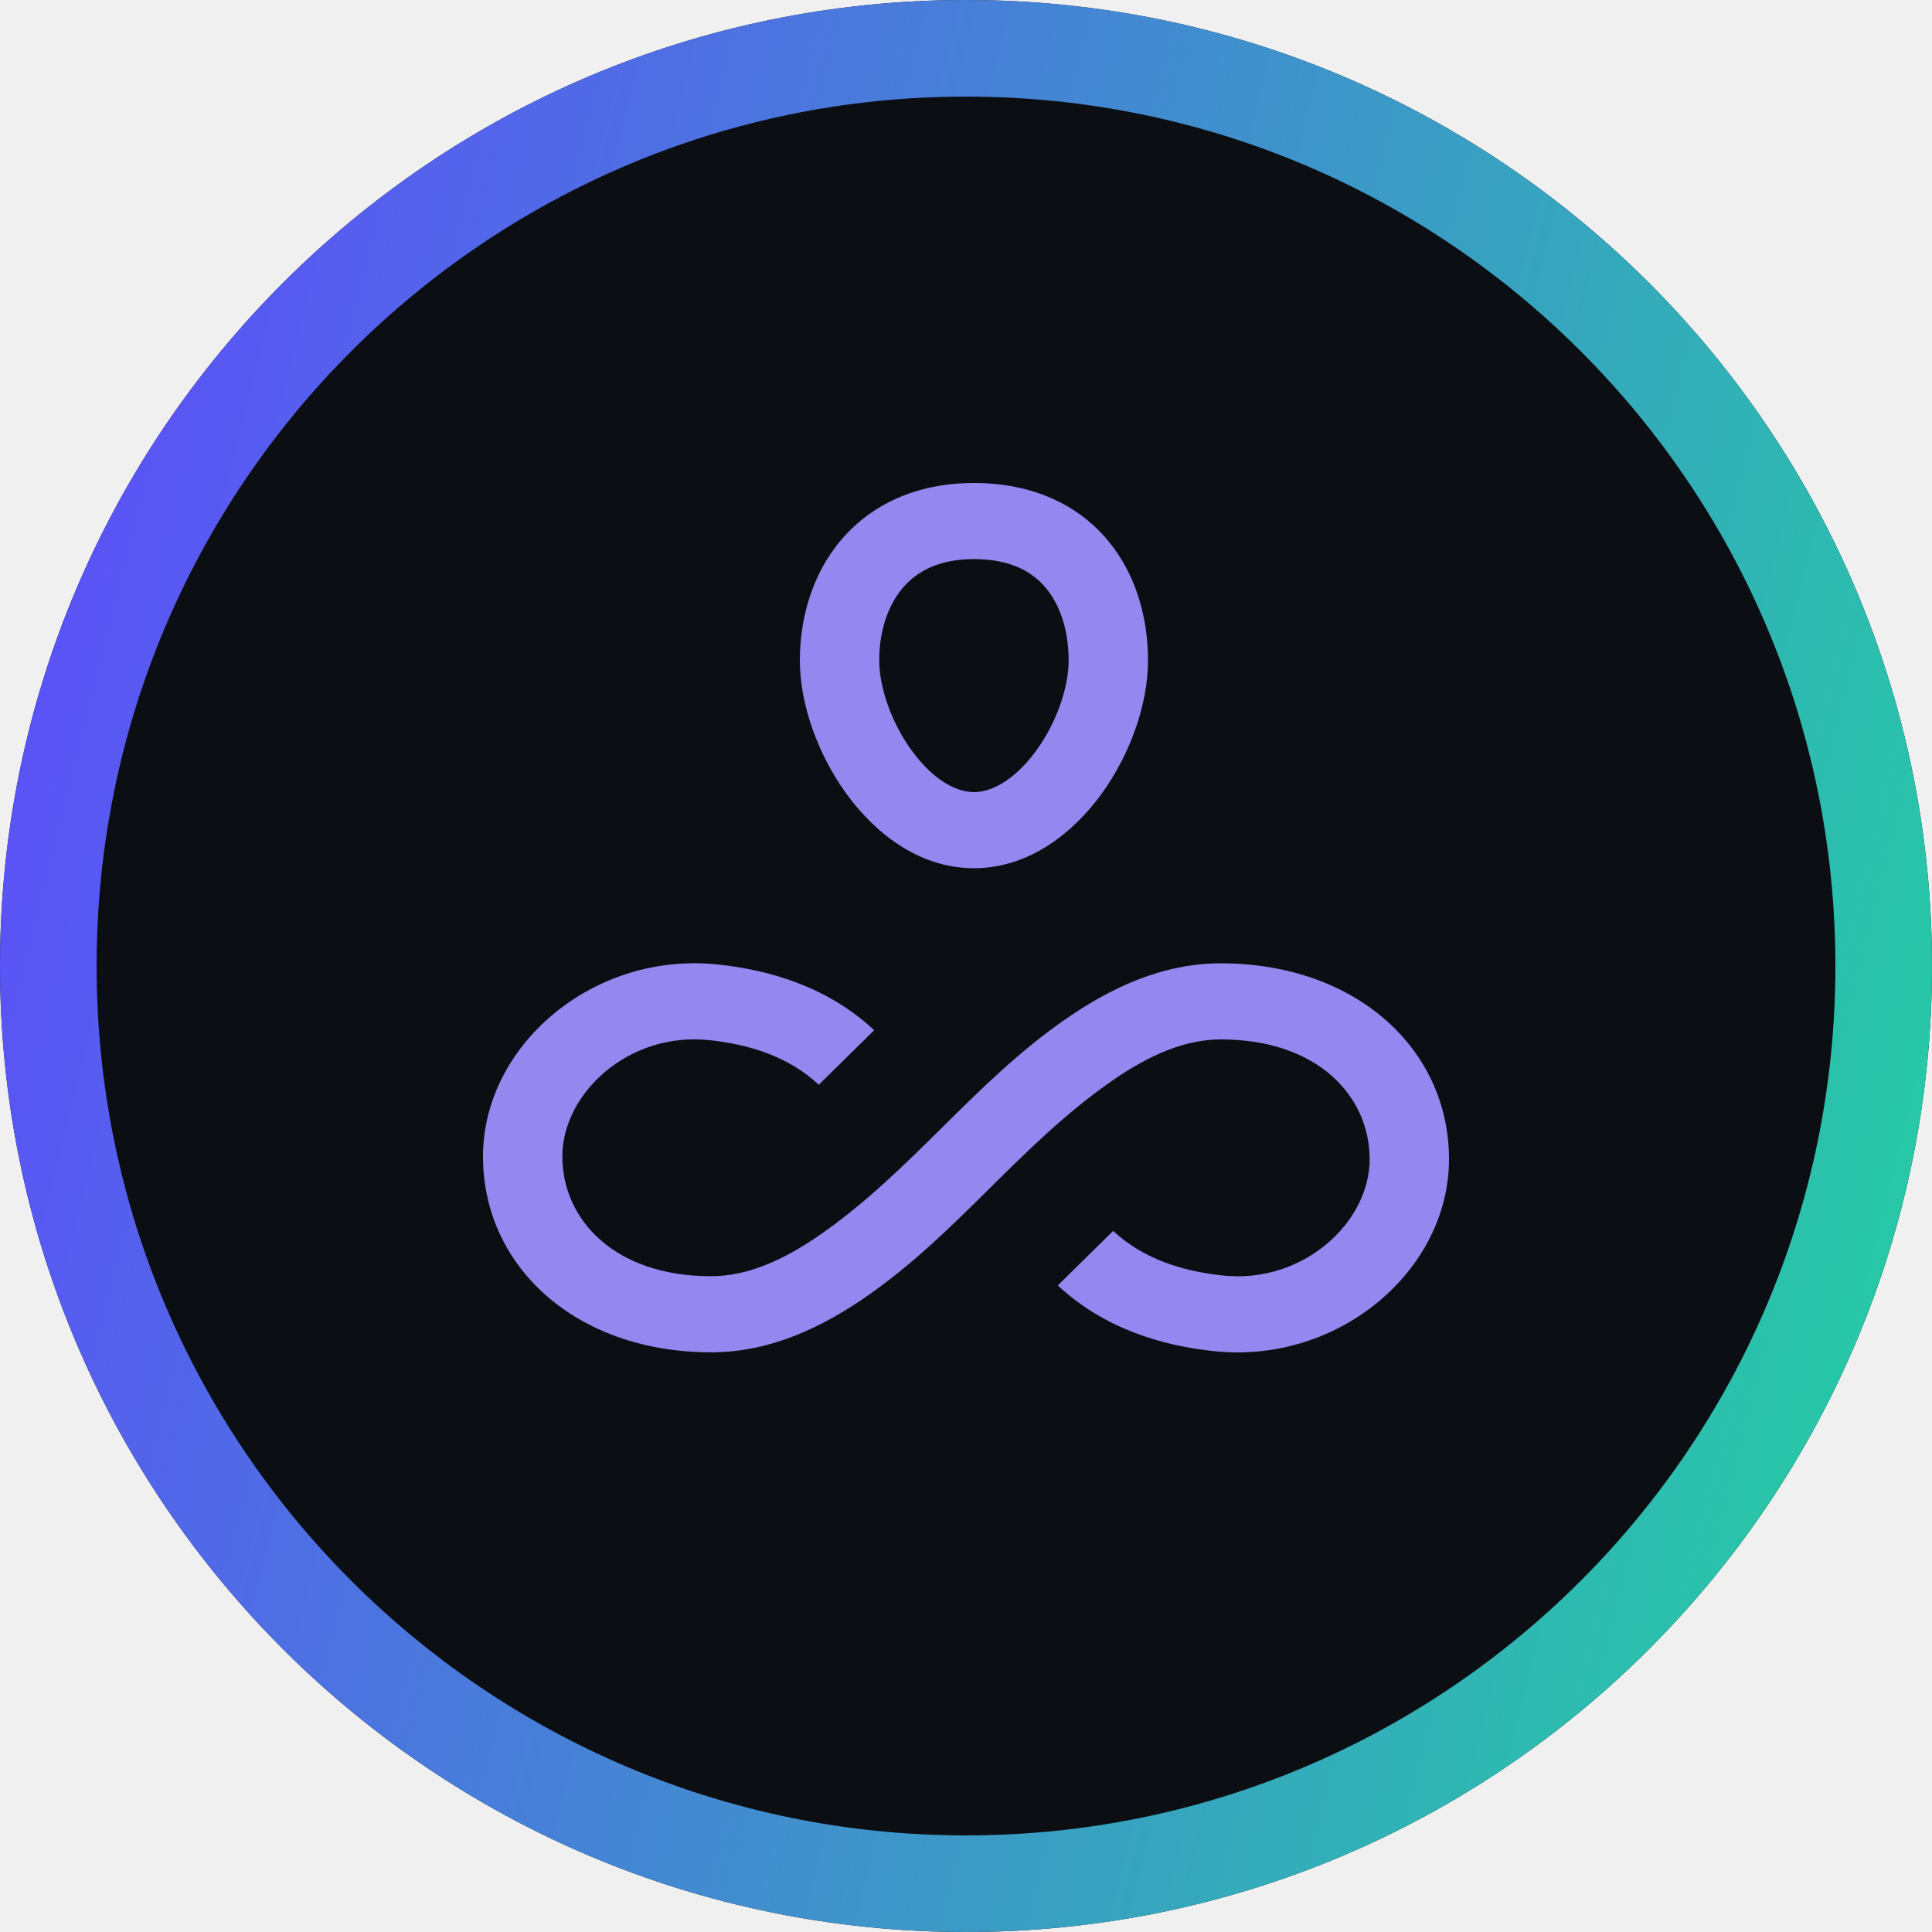
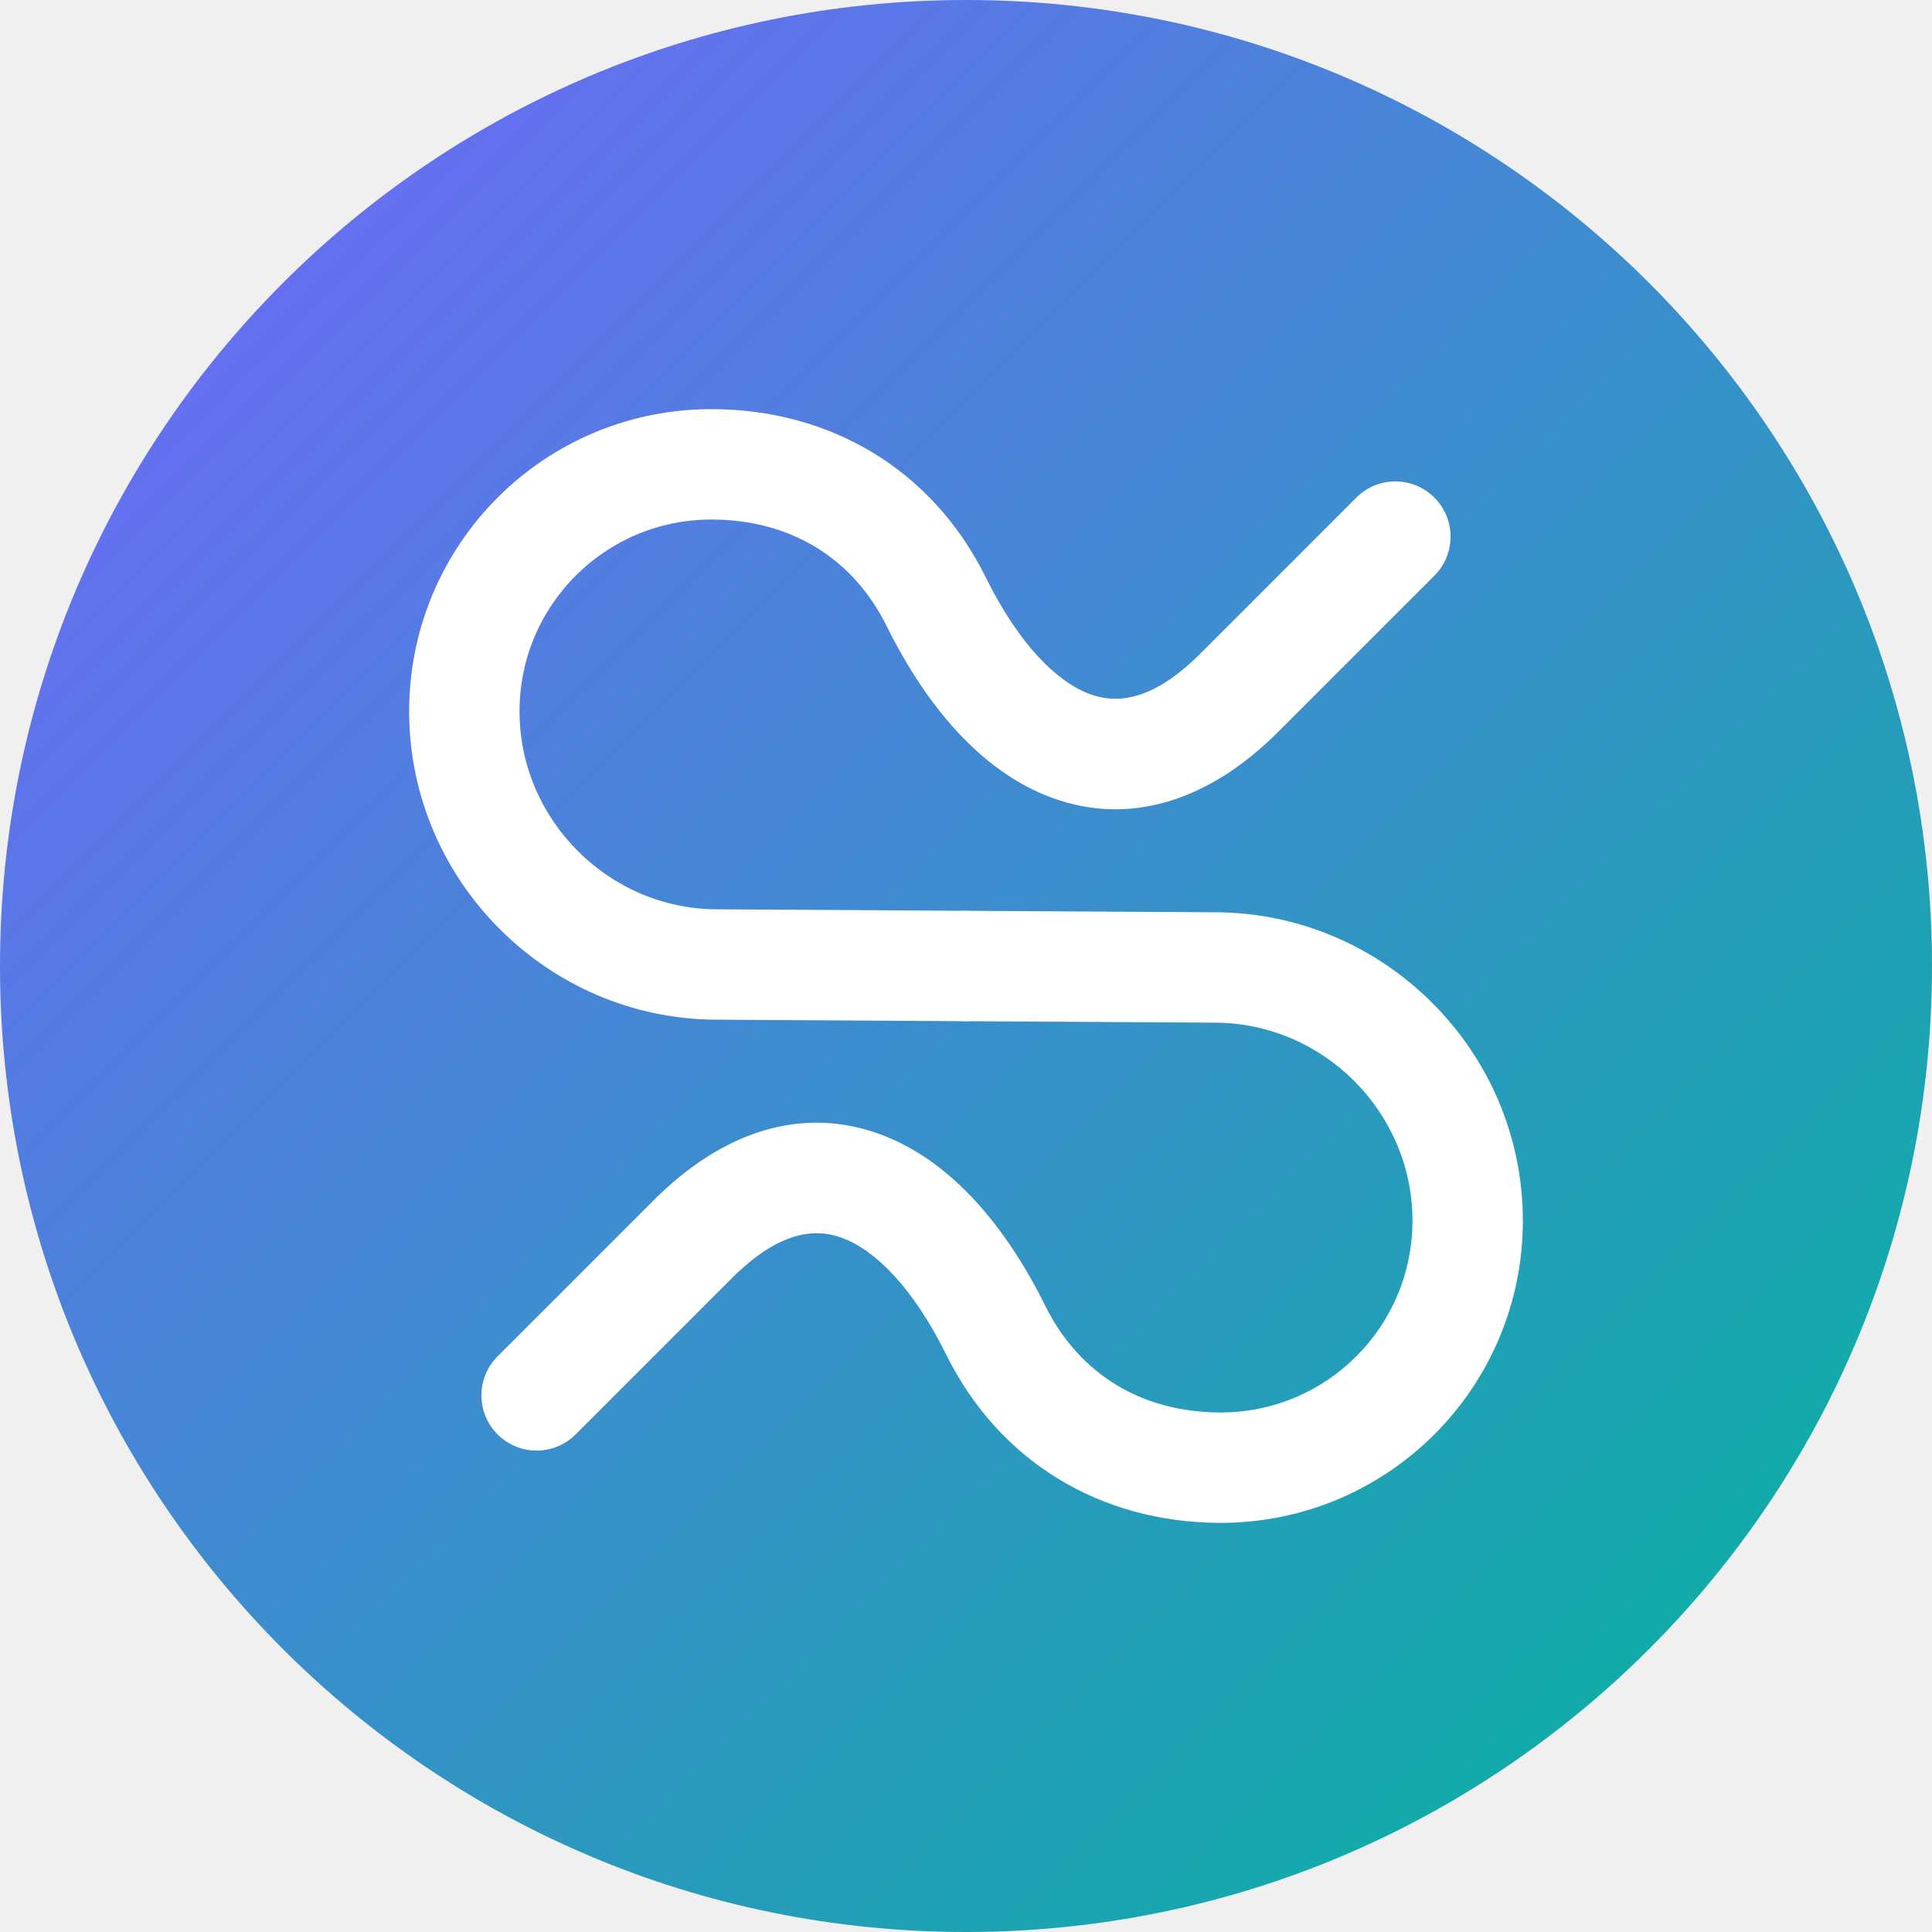
- <svg xmlns="http://www.w3.org/2000/svg" width="70" height="70" fill="none">
-   <g clip-path="url(#a)">
-     <path d="M70 35c0 19.33-15.67 35-35 35S0 54.33 0 35 15.67 0 35 0s35 15.67 35 35z" fill="#0B0F14" />
-     <path fill-rule="evenodd" clip-rule="evenodd" d="M35 66.5c17.397 0 31.5-14.103 31.5-31.5S52.397 3.5 35 3.5 3.5 17.603 3.5 35 17.603 66.5 35 66.5zm0 3.5c19.33 0 35-15.67 35-35S54.33 0 35 0 0 15.67 0 35s15.67 35 35 35z" fill="url(#b)" />
-     <path fill-rule="evenodd" clip-rule="evenodd" d="M35.288 17.5c-2.098 0-3.735.79-4.819 2.072-1.049 1.242-1.488 2.835-1.488 4.355 0 1.607.66 3.414 1.68 4.824 1 1.381 2.595 2.706 4.627 2.706 2.028 0 3.624-1.317 4.625-2.698 1.021-1.41 1.681-3.217 1.681-4.832 0-1.516-.42-3.111-1.465-4.358-1.083-1.29-2.727-2.069-4.841-2.069zm-3.432 6.427c0-1.048.306-1.98.847-2.62.507-.6 1.304-1.05 2.584-1.05 1.317 0 2.109.453 2.602 1.04.53.633.83 1.561.83 2.63 0 .97-.427 2.238-1.167 3.258-.76 1.049-1.598 1.515-2.264 1.515-.664 0-1.503-.467-2.265-1.52-.74-1.024-1.167-2.293-1.167-3.253z" fill="#9488F0" />
-     <path d="M25.696 37.686c-2.914-.31-5.321 1.924-5.321 4.212 0 2.276 1.871 4.342 5.39 4.342 1.265 0 2.558-.532 3.978-1.523 1.654-1.155 3.026-2.512 4.4-3.872 1.376-1.362 2.755-2.727 4.422-3.89 1.652-1.154 3.54-2.052 5.67-2.052 4.854 0 8.265 3.069 8.265 7.099 0 4.018-3.988 7.434-8.513 6.953-1.816-.192-3.947-.781-5.66-2.382l2.006-1.975c1.09 1.019 2.516 1.463 3.97 1.616h.001c2.913.31 5.321-1.924 5.321-4.212 0-2.276-1.871-4.342-5.39-4.342-1.265 0-2.558.532-3.978 1.523-1.654 1.155-3.026 2.513-4.4 3.872-1.376 1.362-2.755 2.727-4.422 3.89-1.652 1.154-3.54 2.052-5.67 2.052-4.854 0-8.265-3.068-8.265-7.099 0-4.018 3.988-7.434 8.513-6.952 1.816.191 3.947.78 5.66 2.381l-2.006 1.975c-1.09-1.018-2.516-1.463-3.97-1.616h-.001z" fill="#9488F0" />
+ <svg xmlns="http://www.w3.org/2000/svg" width="70" height="70" viewBox="0 0 70 70" fill="none">
+   <g clip-path="url(#clip0_3562_96)">
+     <path d="M70 35C70 54.33 54.33 70 35 70C15.67 70 0 54.33 0 35C0 15.67 15.67 0 35 0C54.33 0 70 15.67 70 35Z" fill="url(#paint0_linear_3562_96)" />
+     <path fill-rule="evenodd" clip-rule="evenodd" d="M51.971 18.029C52.752 18.81 52.752 20.077 51.971 20.858L46.314 26.515C43.809 29.019 40.931 29.939 38.114 28.905C35.525 27.954 33.536 25.53 32.133 22.698C30.888 20.183 28.612 18.84 25.818 18.824C21.94 18.8 18.8 21.94 18.824 25.818C18.847 29.715 22.054 32.922 25.951 32.946L35.012 33C36.117 33.007 37.007 33.907 37 35.012C36.993 36.117 36.093 37.007 34.988 37L25.927 36.945C19.84 36.909 14.86 31.929 14.824 25.842C14.787 19.736 19.736 14.787 25.842 14.824C30.065 14.849 33.765 16.98 35.718 20.922C36.932 23.373 38.309 24.716 39.492 25.15C40.447 25.5 41.747 25.425 43.485 23.686L49.142 18.029C49.923 17.248 51.189 17.248 51.971 18.029Z" fill="white" />
+     <path fill-rule="evenodd" clip-rule="evenodd" d="M18.029 51.971C17.248 51.19 17.248 49.923 18.029 49.142L23.686 43.485C26.19 40.981 29.069 40.06 31.886 41.095C34.475 42.046 36.464 44.47 37.867 47.302C39.112 49.816 41.387 51.16 44.182 51.176C48.06 51.2 51.2 48.06 51.176 44.182C51.153 40.285 47.946 37.078 44.049 37.054L34.988 37C33.883 36.993 32.993 36.093 33 34.988C33.007 33.883 33.907 32.993 35.012 33L44.073 33.054C50.16 33.091 55.14 38.071 55.176 44.158C55.213 50.264 50.264 55.213 44.158 55.176C39.935 55.151 36.235 53.02 34.282 49.078C33.068 46.626 31.691 45.284 30.508 44.85C29.553 44.499 28.253 44.575 26.515 46.314L20.858 51.971C20.077 52.752 18.81 52.752 18.029 51.971Z" fill="white" />
  </g>
  <defs>
-     <linearGradient id="b" x1="0" y1="0" x2="82.353" y2="20.588" gradientUnits="userSpaceOnUse">
-       <stop stop-color="#6046FF" />
-       <stop offset="1" stop-color="#22D49F" />
+     <linearGradient id="paint0_linear_3562_96" x1="0" y1="0" x2="70" y2="70" gradientUnits="userSpaceOnUse">
+       <stop stop-color="#7664FF" />
+       <stop offset="1" stop-color="#00B79A" />
    </linearGradient>
-     <clipPath id="a">
-       <path fill="#fff" d="M0 0h70v70H0z" />
+     <clipPath id="clip0_3562_96">
+       <rect width="70" height="70" fill="white" />
    </clipPath>
  </defs>
</svg>
